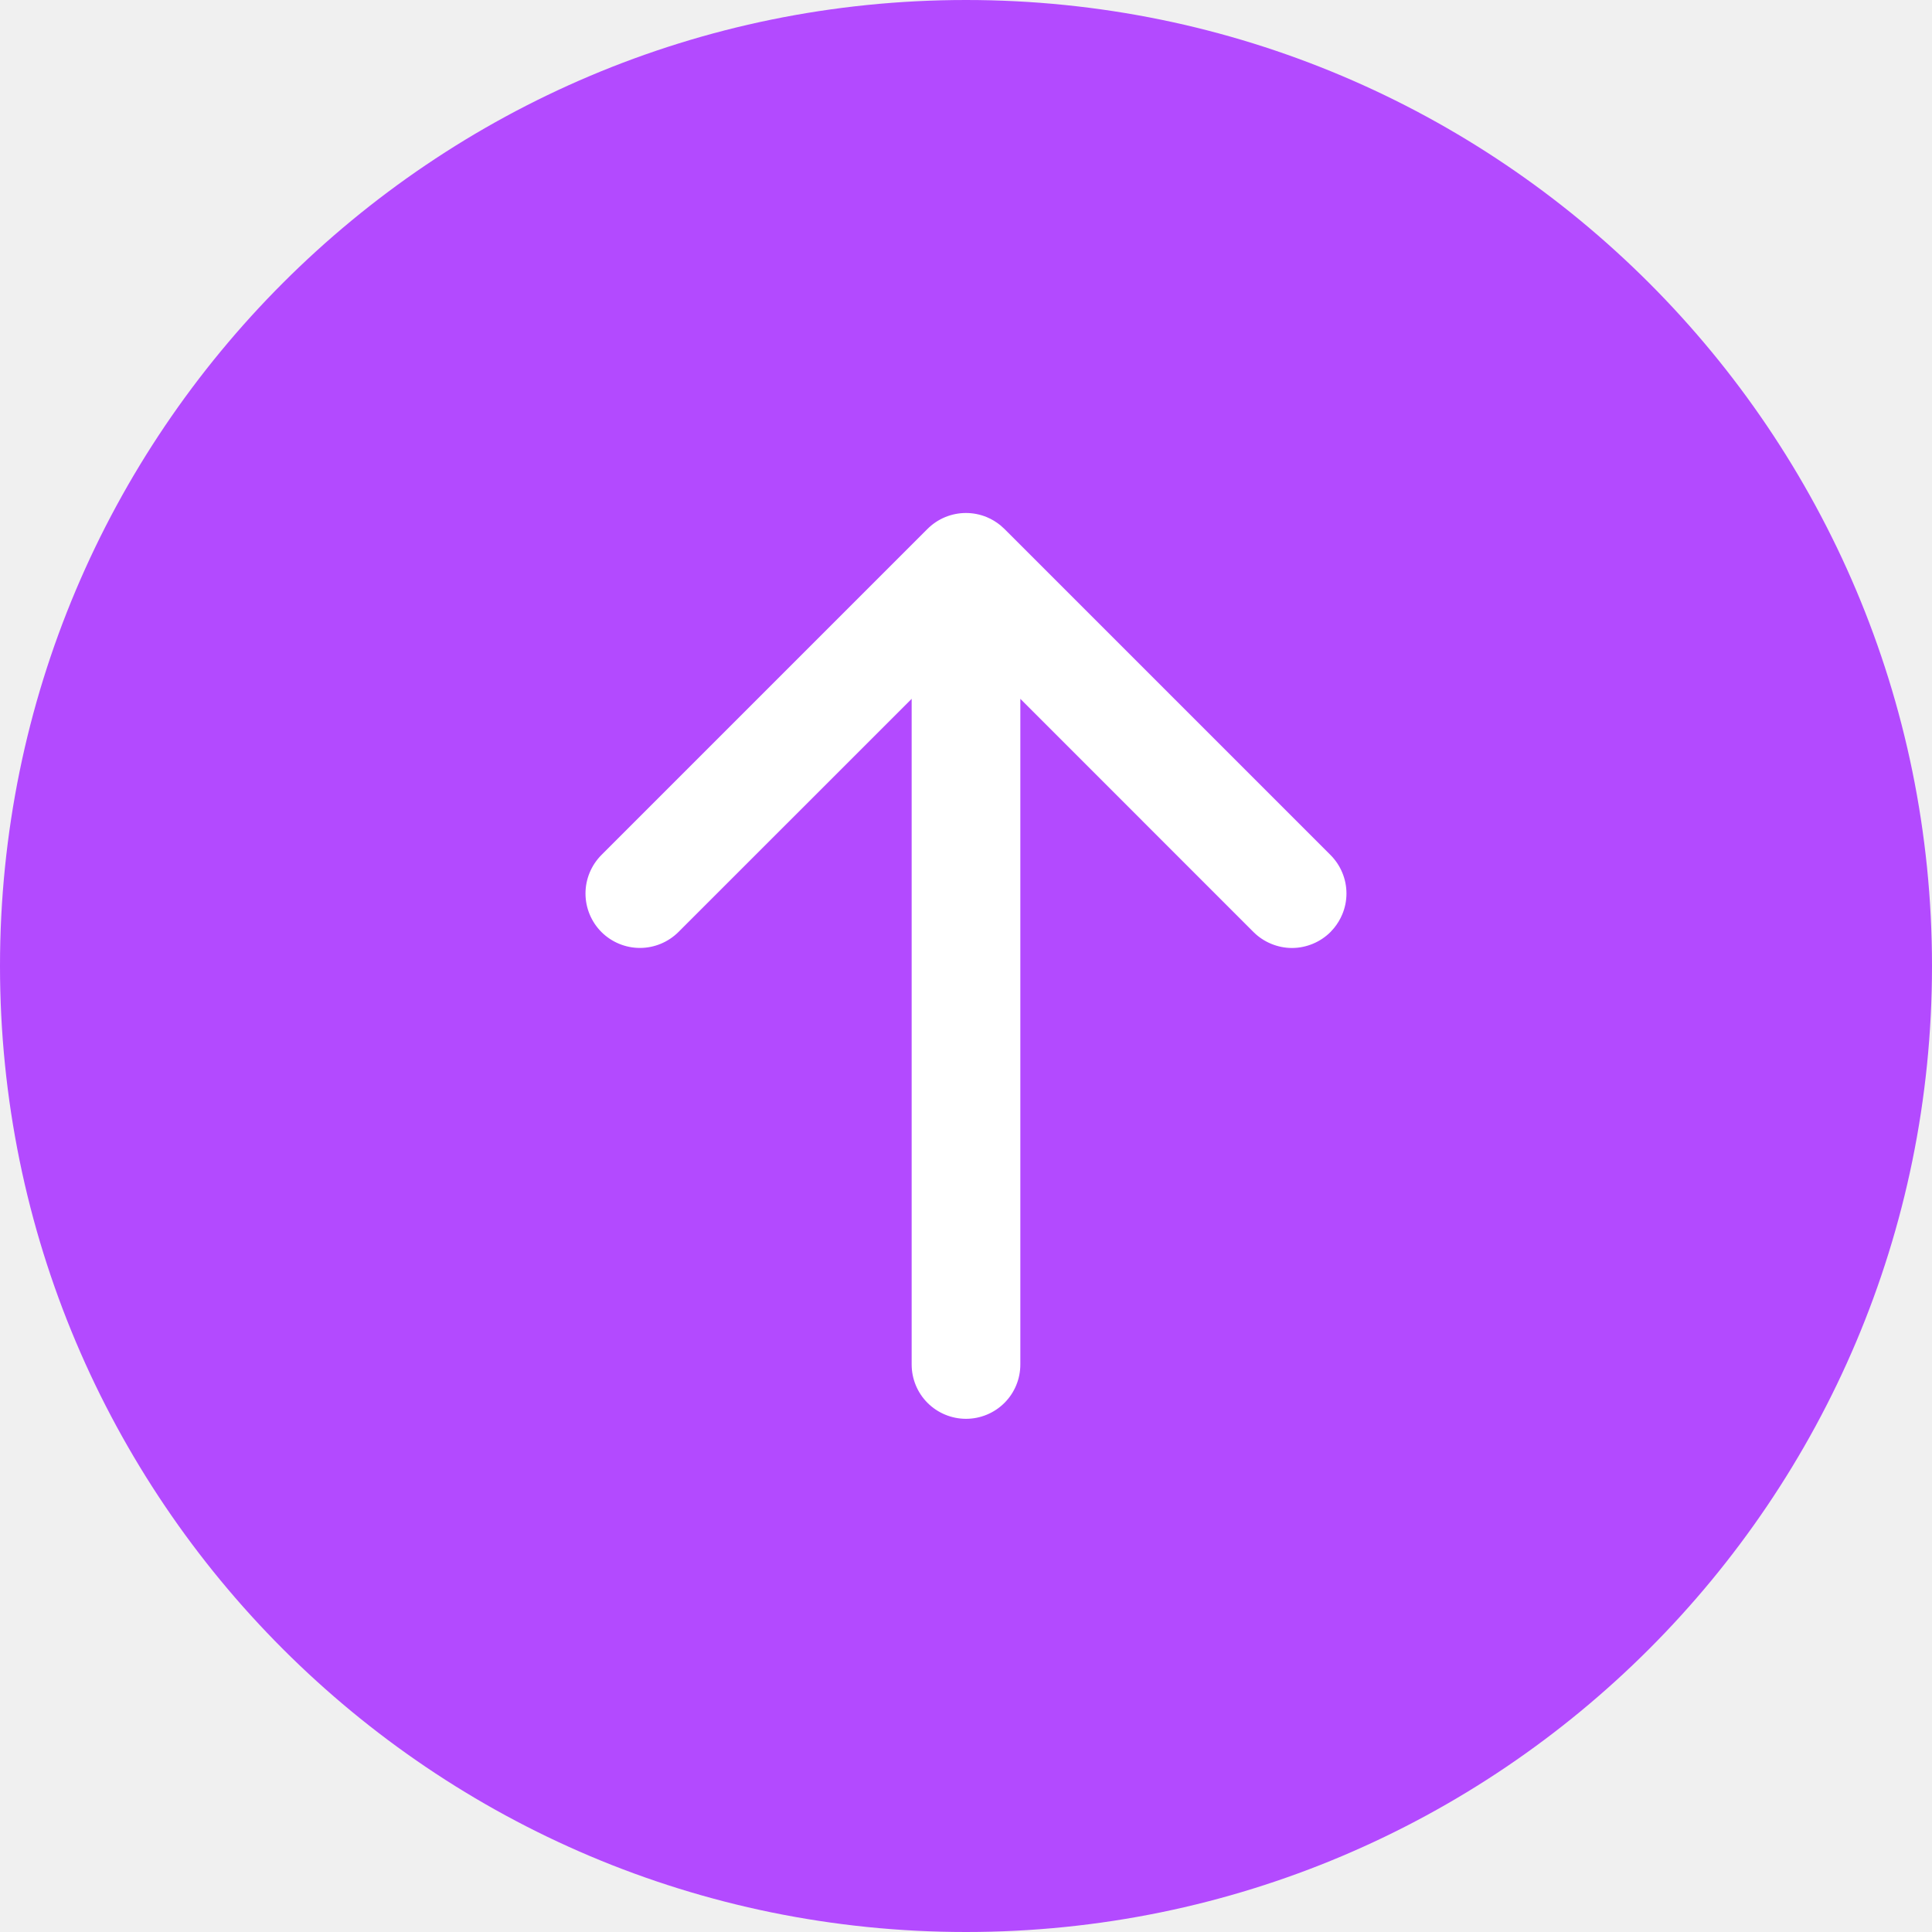
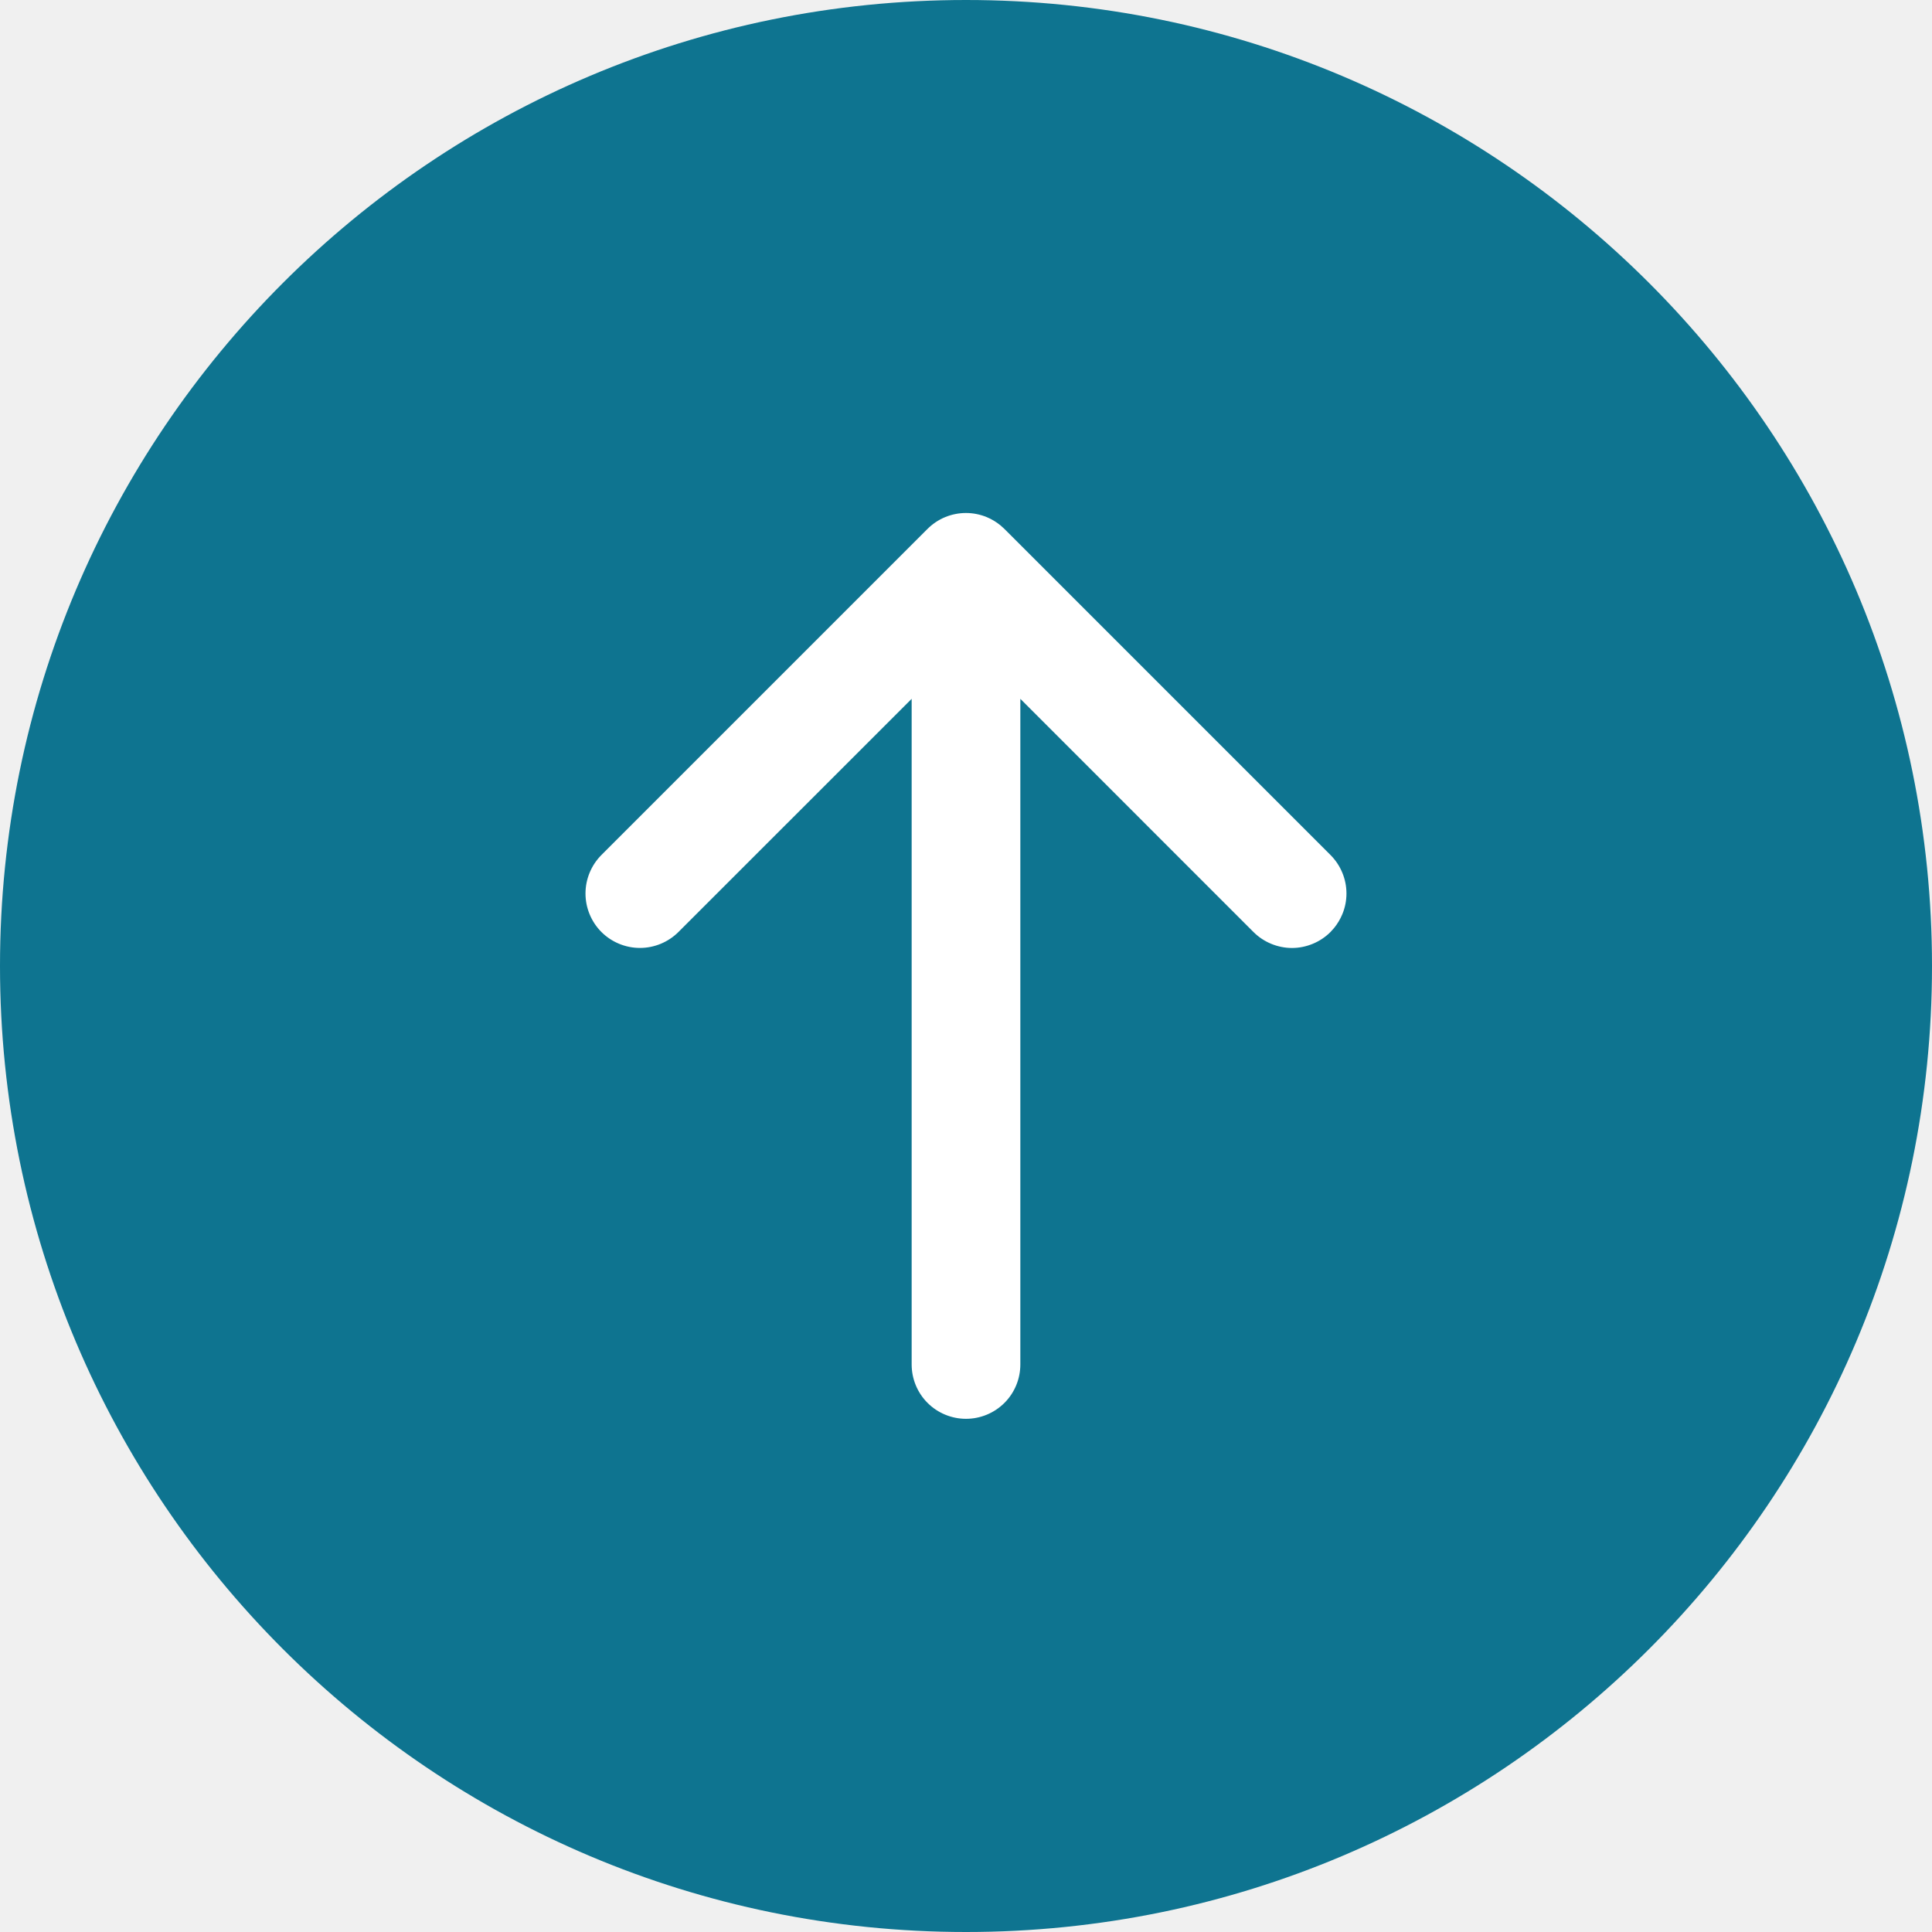
<svg xmlns="http://www.w3.org/2000/svg" width="40" height="40" viewBox="0 0 40 40" fill="none">
-   <rect width="40" height="40" rx="20" fill="#B34AFF" />
+   <rect width="40" height="40" rx="20" fill="#0E7490" />
  <path d="M19.999 10.668C20.141 10.668 20.281 10.696 20.412 10.75C20.511 10.791 20.603 10.847 20.685 10.914L20.763 10.985L27.513 17.735C27.613 17.835 27.693 17.954 27.747 18.085C27.802 18.216 27.83 18.357 27.83 18.499C27.83 18.641 27.802 18.781 27.747 18.912C27.706 19.01 27.651 19.102 27.584 19.184L27.513 19.263C27.413 19.363 27.293 19.443 27.162 19.497C27.031 19.551 26.891 19.58 26.749 19.58C26.607 19.58 26.467 19.551 26.336 19.497C26.205 19.443 26.085 19.363 25.985 19.263L21.078 14.355V28.25C21.078 28.536 20.965 28.81 20.763 29.012C20.561 29.214 20.286 29.328 20 29.328C19.714 29.328 19.439 29.214 19.237 29.012C19.035 28.81 18.922 28.536 18.922 28.25V14.355L18.842 14.435L14.013 19.263C13.81 19.465 13.535 19.579 13.249 19.579C12.963 19.579 12.688 19.465 12.485 19.263C12.283 19.06 12.169 18.785 12.169 18.499C12.169 18.213 12.283 17.938 12.485 17.735L19.235 10.985C19.335 10.885 19.455 10.804 19.586 10.75C19.717 10.696 19.857 10.668 19.999 10.668Z" fill="white" stroke="white" stroke-width="0.094" />
</svg>
